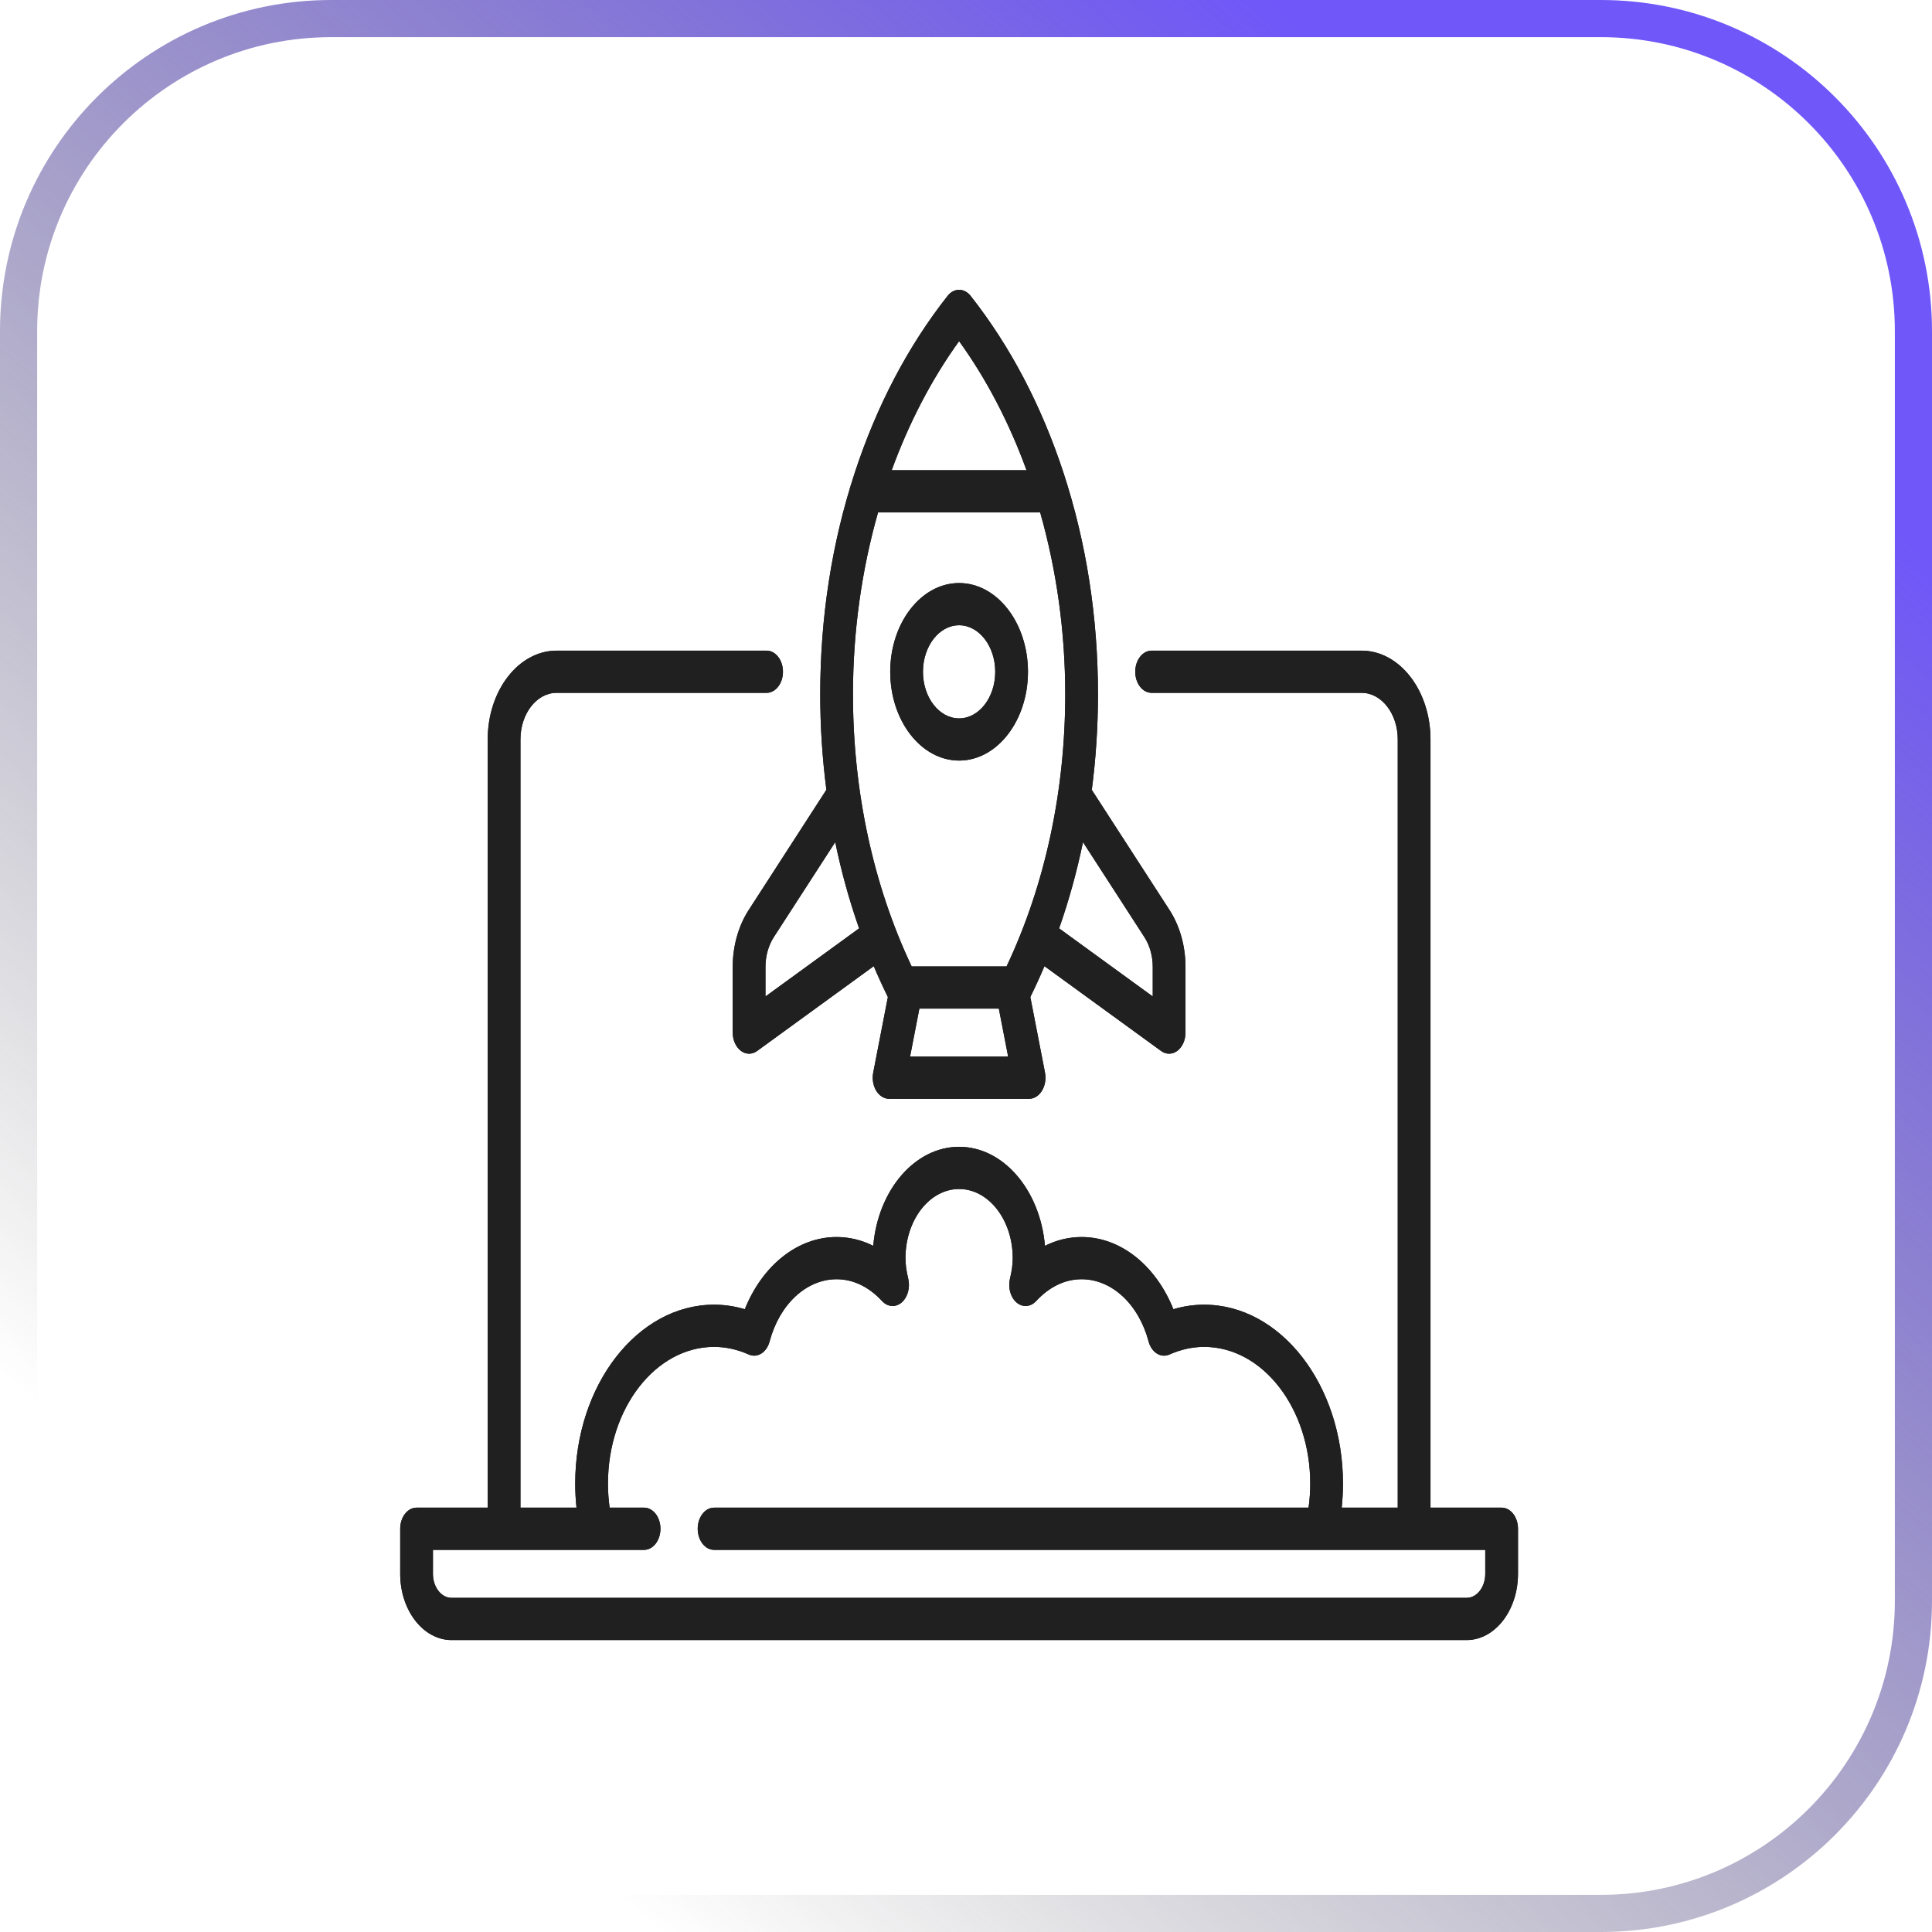
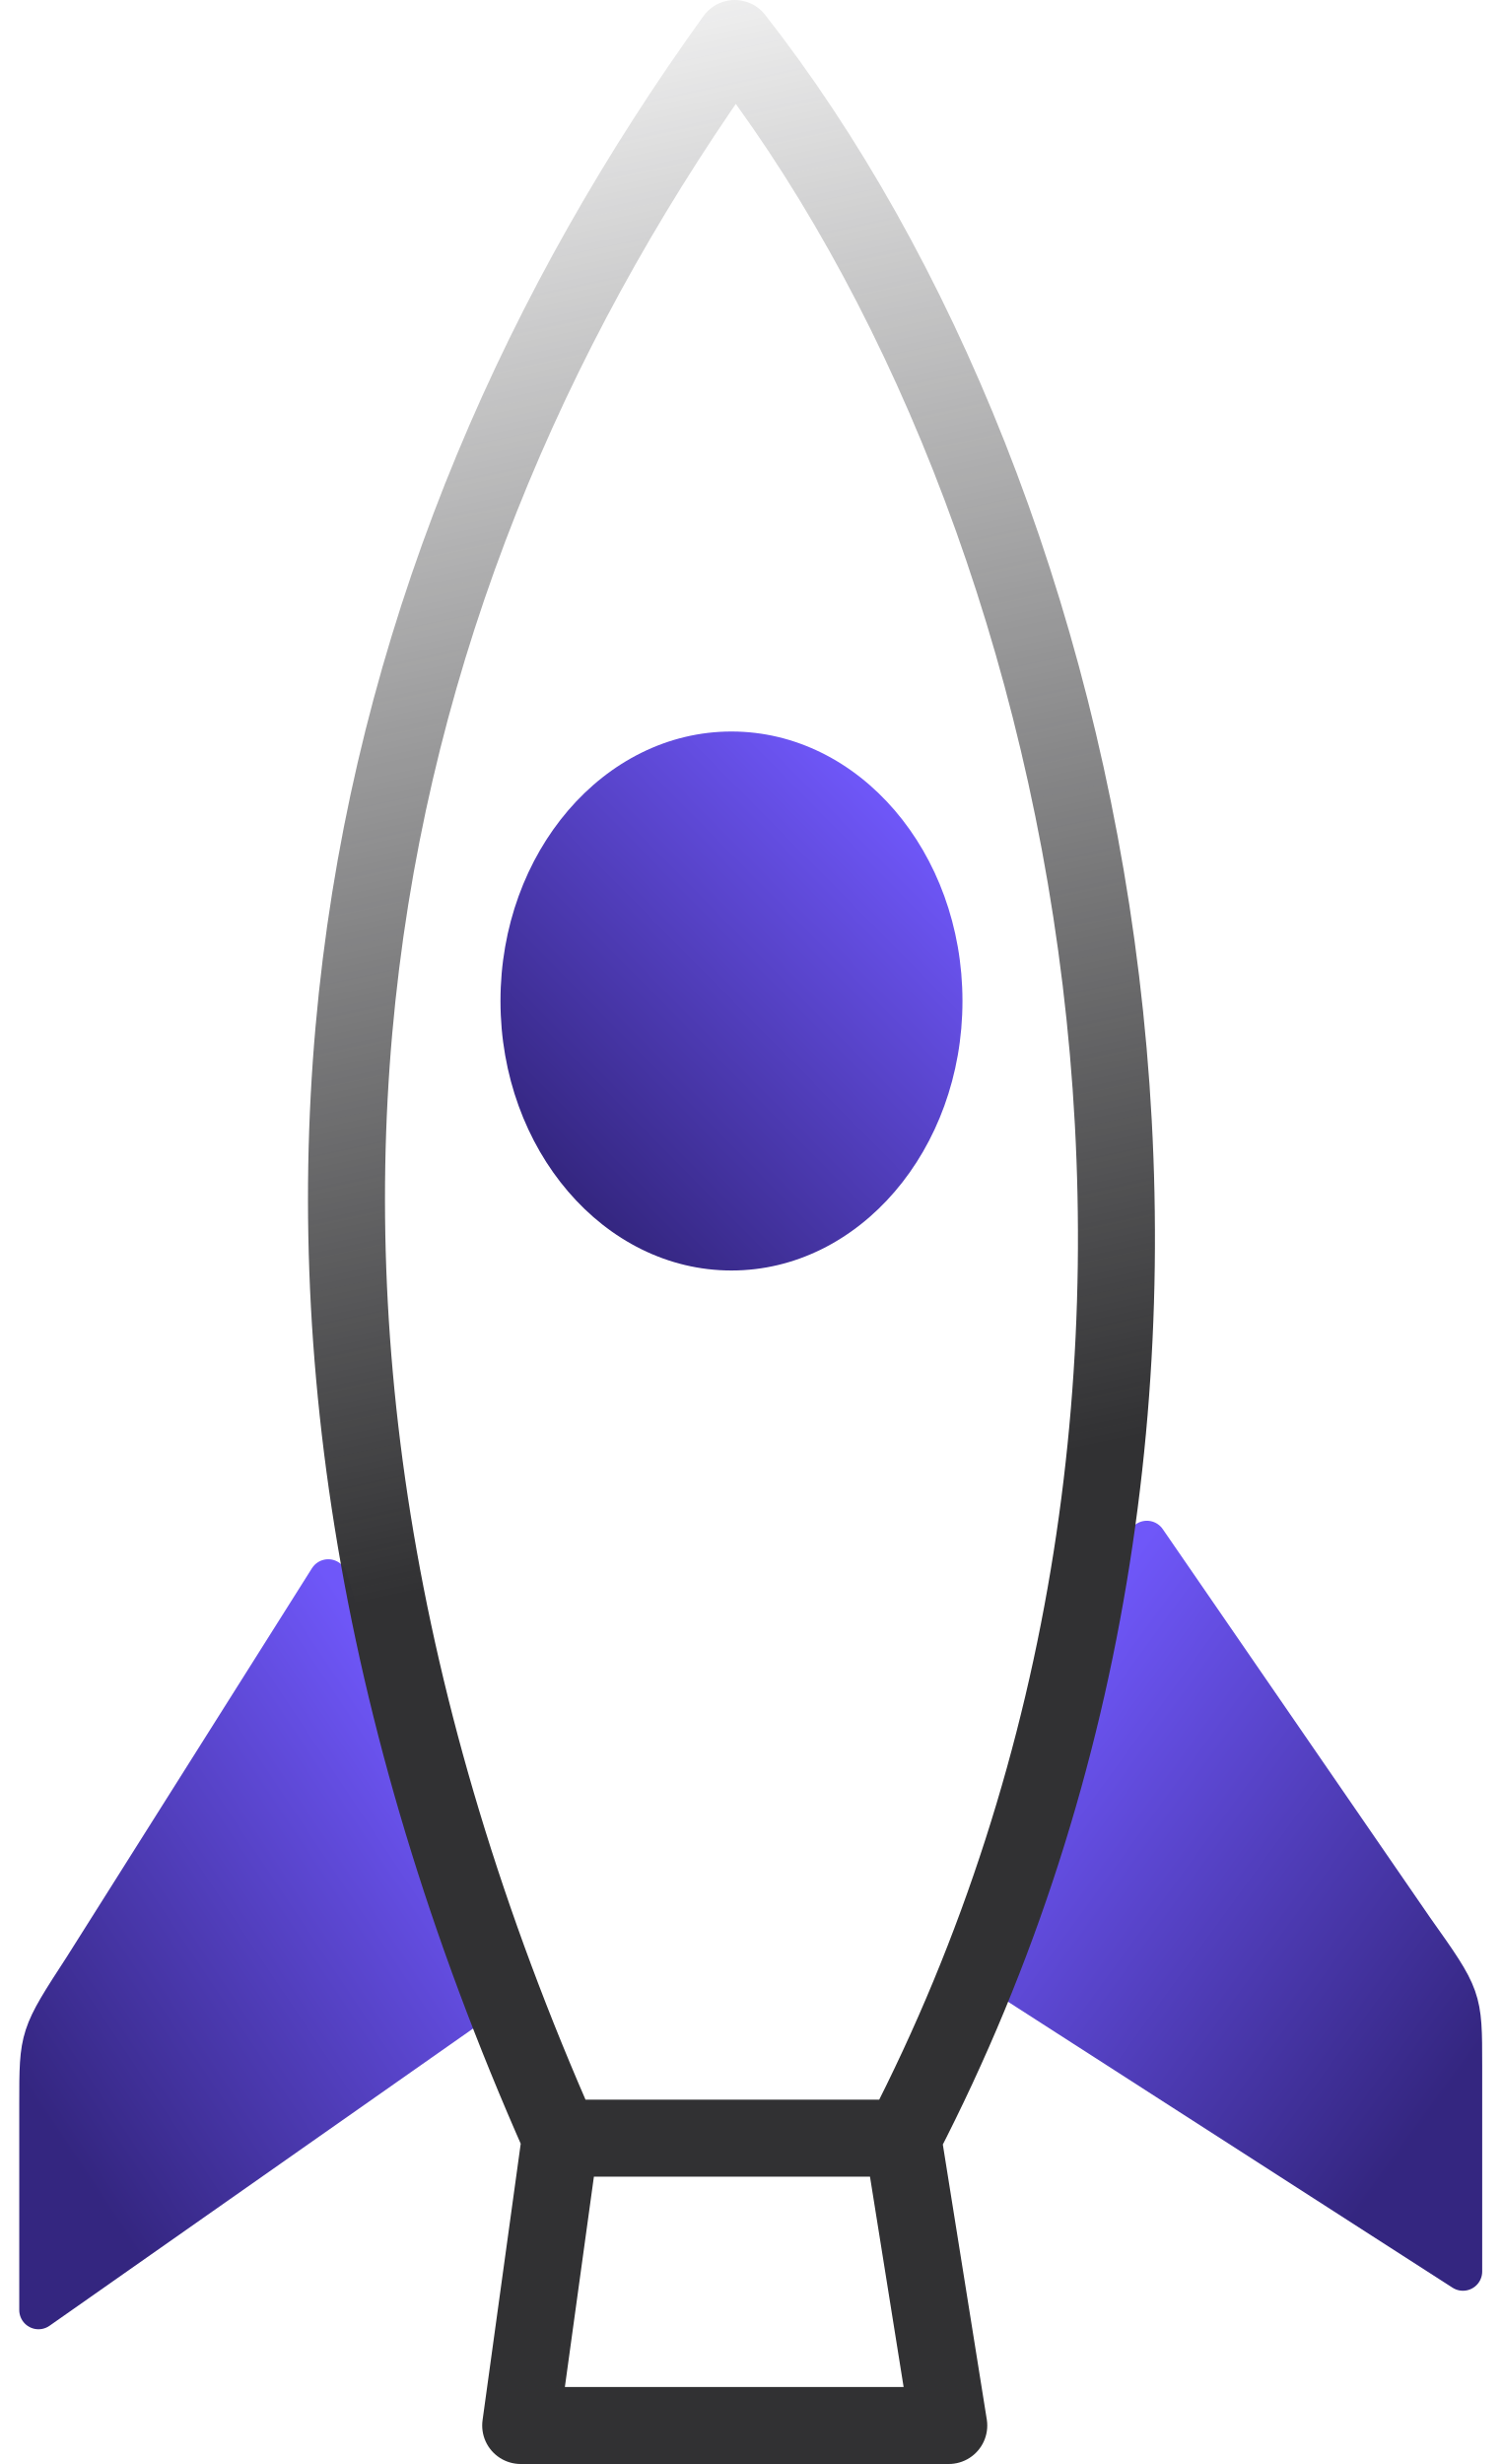
- <svg xmlns="http://www.w3.org/2000/svg" width="140" height="140" viewBox="0 0 140 140" fill="none">
-   <rect x="1.346" y="1.346" width="137.308" height="137.308" rx="22.654" stroke="url(#paint0_linear)" stroke-width="2.692" />
-   <path d="M108.813 109.25H103.659V53.58C103.659 50.034 101.42 47.148 98.668 47.148H83.451C82.795 47.148 82.264 47.833 82.264 48.678C82.264 49.522 82.795 50.206 83.451 50.206H98.668C100.112 50.206 101.286 51.72 101.286 53.58V109.25H97.225C97.286 108.673 97.318 108.092 97.318 107.511C97.318 100.36 92.803 94.542 87.254 94.542C86.508 94.542 85.763 94.652 85.029 94.87C83.749 91.691 81.199 89.639 78.377 89.639C77.457 89.639 76.563 89.856 75.721 90.276C75.376 86.246 72.717 83.102 69.5 83.102C66.283 83.102 63.624 86.246 63.279 90.276C62.437 89.856 61.543 89.639 60.623 89.639C57.801 89.639 55.251 91.691 53.971 94.87C53.237 94.652 52.492 94.542 51.746 94.542C46.196 94.542 41.682 100.36 41.682 107.511C41.682 108.092 41.714 108.673 41.775 109.25H37.714V53.58C37.714 51.72 38.888 50.206 40.332 50.206H55.55C56.205 50.206 56.736 49.522 56.736 48.678C56.736 47.833 56.205 47.148 55.55 47.148H40.332C37.58 47.148 35.341 50.034 35.341 53.58V109.25H30.186C29.531 109.25 29 109.935 29 110.779V114.048C29 116.693 30.67 118.845 32.723 118.845H106.277C108.33 118.845 110 116.693 110 114.048V110.779C110 109.935 109.469 109.25 108.813 109.25ZM107.627 114.048C107.627 115.007 107.021 115.787 106.277 115.787H32.723C31.979 115.787 31.373 115.007 31.373 114.048V112.309H46.672C47.328 112.309 47.859 111.624 47.859 110.779C47.859 109.935 47.328 109.25 46.672 109.25H44.176C44.096 108.674 44.055 108.092 44.055 107.511C44.055 102.046 47.505 97.6 51.745 97.6C52.59 97.6 53.436 97.787 54.259 98.154C54.558 98.287 54.884 98.261 55.168 98.083C55.452 97.905 55.668 97.589 55.77 97.204C56.486 94.508 58.436 92.698 60.623 92.698C61.822 92.698 62.961 93.245 63.917 94.279C64.321 94.716 64.9 94.758 65.338 94.382C65.777 94.005 65.97 93.301 65.813 92.653C65.677 92.093 65.614 91.621 65.614 91.168C65.614 88.407 67.357 86.16 69.5 86.16C71.643 86.16 73.386 88.407 73.386 91.168C73.386 91.621 73.323 92.093 73.187 92.653C73.03 93.301 73.223 94.005 73.662 94.382C74.1 94.758 74.679 94.716 75.083 94.279C76.039 93.245 77.178 92.698 78.377 92.698C80.564 92.698 82.514 94.508 83.23 97.204C83.332 97.589 83.548 97.905 83.832 98.083C84.116 98.262 84.443 98.287 84.741 98.154C85.564 97.787 86.41 97.6 87.254 97.6C91.495 97.6 94.945 102.046 94.945 107.511C94.945 108.092 94.904 108.674 94.824 109.25H51.746C51.091 109.25 50.559 109.935 50.559 110.779C50.559 111.624 51.091 112.309 51.746 112.309H107.627V114.048Z" fill="#202020" />
-   <path d="M108.813 109.25H103.659V53.58C103.659 50.034 101.42 47.148 98.668 47.148H83.451C82.795 47.148 82.264 47.833 82.264 48.678C82.264 49.522 82.795 50.206 83.451 50.206H98.668C100.112 50.206 101.286 51.72 101.286 53.58V109.25H97.225C97.286 108.673 97.318 108.092 97.318 107.511C97.318 100.36 92.803 94.542 87.254 94.542C86.508 94.542 85.763 94.652 85.029 94.87C83.749 91.691 81.199 89.639 78.377 89.639C77.457 89.639 76.563 89.856 75.721 90.276C75.376 86.246 72.717 83.102 69.5 83.102C66.283 83.102 63.624 86.246 63.279 90.276C62.437 89.856 61.543 89.639 60.623 89.639C57.801 89.639 55.251 91.691 53.971 94.87C53.237 94.652 52.492 94.542 51.746 94.542C46.196 94.542 41.682 100.36 41.682 107.511C41.682 108.092 41.714 108.673 41.775 109.25H37.714V53.58C37.714 51.72 38.888 50.206 40.332 50.206H55.55C56.205 50.206 56.736 49.522 56.736 48.678C56.736 47.833 56.205 47.148 55.55 47.148H40.332C37.58 47.148 35.341 50.034 35.341 53.58V109.25H30.186C29.531 109.25 29 109.935 29 110.779V114.048C29 116.693 30.67 118.845 32.723 118.845H106.277C108.33 118.845 110 116.693 110 114.048V110.779C110 109.935 109.469 109.25 108.813 109.25ZM107.627 114.048C107.627 115.007 107.021 115.787 106.277 115.787H32.723C31.979 115.787 31.373 115.007 31.373 114.048V112.309H46.672C47.328 112.309 47.859 111.624 47.859 110.779C47.859 109.935 47.328 109.25 46.672 109.25H44.176C44.096 108.674 44.055 108.092 44.055 107.511C44.055 102.046 47.505 97.6 51.745 97.6C52.59 97.6 53.436 97.787 54.259 98.154C54.558 98.287 54.884 98.261 55.168 98.083C55.452 97.905 55.668 97.589 55.77 97.204C56.486 94.508 58.436 92.698 60.623 92.698C61.822 92.698 62.961 93.245 63.917 94.279C64.321 94.716 64.9 94.758 65.338 94.382C65.777 94.005 65.97 93.301 65.813 92.653C65.677 92.093 65.614 91.621 65.614 91.168C65.614 88.407 67.357 86.16 69.5 86.16C71.643 86.16 73.386 88.407 73.386 91.168C73.386 91.621 73.323 92.093 73.187 92.653C73.03 93.301 73.223 94.005 73.662 94.382C74.1 94.758 74.679 94.716 75.083 94.279C76.039 93.245 77.178 92.698 78.377 92.698C80.564 92.698 82.514 94.508 83.23 97.204C83.332 97.589 83.548 97.905 83.832 98.083C84.116 98.262 84.443 98.287 84.741 98.154C85.564 97.787 86.41 97.6 87.254 97.6C91.495 97.6 94.945 102.046 94.945 107.511C94.945 108.092 94.904 108.674 94.824 109.25H51.746C51.091 109.25 50.559 109.935 50.559 110.779C50.559 111.624 51.091 112.309 51.746 112.309H107.627V114.048Z" fill="#202020" />
-   <path d="M54.252 65.946C53.507 67.099 53.096 68.562 53.096 70.064V74.826C53.096 75.369 53.32 75.872 53.684 76.146C53.869 76.285 54.075 76.355 54.282 76.355C54.483 76.355 54.684 76.289 54.865 76.157L63.315 70.013C63.637 70.771 63.978 71.516 64.339 72.248L63.277 77.723C63.188 78.18 63.268 78.664 63.492 79.035C63.717 79.406 64.062 79.623 64.428 79.623H74.573C74.939 79.623 75.284 79.406 75.508 79.035C75.733 78.664 75.813 78.18 75.724 77.723L74.662 72.248C75.023 71.516 75.364 70.771 75.686 70.013L84.136 76.157C84.317 76.289 84.518 76.355 84.719 76.355C84.926 76.355 85.132 76.285 85.317 76.146C85.681 75.872 85.905 75.369 85.905 74.826V70.064C85.905 68.562 85.495 67.099 84.749 65.946L79.116 57.238C79.412 54.967 79.564 52.651 79.564 50.312C79.564 44.736 78.727 39.346 77.075 34.292C75.481 29.418 73.213 25.093 70.333 21.439C69.871 20.854 69.13 20.854 68.668 21.439C65.788 25.093 63.52 29.417 61.927 34.292C60.275 39.346 59.437 44.736 59.437 50.312C59.437 52.648 59.588 54.96 59.884 57.228L54.252 65.946ZM55.469 72.207V70.064C55.469 69.276 55.684 68.509 56.075 67.904L60.523 61.026C60.967 63.169 61.545 65.258 62.253 67.274L55.469 72.207ZM65.947 76.565L66.622 73.086H72.379L73.053 76.565H65.947ZM82.925 67.904C83.316 68.509 83.532 69.276 83.532 70.064V72.207L76.748 67.274C77.456 65.258 78.033 63.169 78.478 61.026L82.925 67.904ZM69.5 24.722C71.493 27.482 73.136 30.647 74.385 34.074H64.615C65.864 30.647 67.508 27.482 69.5 24.722ZM63.627 37.132H75.374C76.56 41.3 77.191 45.769 77.191 50.311C77.191 57.343 75.723 64.141 72.94 70.028H66.061C63.277 64.141 61.809 57.343 61.809 50.311C61.809 45.769 62.44 41.3 63.627 37.132Z" fill="#202020" />
-   <path d="M54.252 65.946C53.507 67.099 53.096 68.562 53.096 70.064V74.826C53.096 75.369 53.32 75.872 53.684 76.146C53.869 76.285 54.075 76.355 54.282 76.355C54.483 76.355 54.684 76.289 54.865 76.157L63.315 70.013C63.637 70.771 63.978 71.516 64.339 72.248L63.277 77.723C63.188 78.18 63.268 78.664 63.492 79.035C63.717 79.406 64.062 79.623 64.428 79.623H74.573C74.939 79.623 75.284 79.406 75.508 79.035C75.733 78.664 75.813 78.18 75.724 77.723L74.662 72.248C75.023 71.516 75.364 70.771 75.686 70.013L84.136 76.157C84.317 76.289 84.518 76.355 84.719 76.355C84.926 76.355 85.132 76.285 85.317 76.146C85.681 75.872 85.905 75.369 85.905 74.826V70.064C85.905 68.562 85.495 67.099 84.749 65.946L79.116 57.238C79.412 54.967 79.564 52.651 79.564 50.312C79.564 44.736 78.727 39.346 77.075 34.292C75.481 29.418 73.213 25.093 70.333 21.439C69.871 20.854 69.13 20.854 68.668 21.439C65.788 25.093 63.52 29.417 61.927 34.292C60.275 39.346 59.437 44.736 59.437 50.312C59.437 52.648 59.588 54.96 59.884 57.228L54.252 65.946ZM55.469 72.207V70.064C55.469 69.276 55.684 68.509 56.075 67.904L60.523 61.026C60.967 63.169 61.545 65.258 62.253 67.274L55.469 72.207ZM65.947 76.565L66.622 73.086H72.379L73.053 76.565H65.947ZM82.925 67.904C83.316 68.509 83.532 69.276 83.532 70.064V72.207L76.748 67.274C77.456 65.258 78.033 63.169 78.478 61.026L82.925 67.904ZM69.5 24.722C71.493 27.482 73.136 30.647 74.385 34.074H64.615C65.864 30.647 67.508 27.482 69.5 24.722ZM63.627 37.132H75.374C76.56 41.3 77.191 45.769 77.191 50.311C77.191 57.343 75.723 64.141 72.94 70.028H66.061C63.277 64.141 61.809 57.343 61.809 50.311C61.809 45.769 62.44 41.3 63.627 37.132Z" fill="#202020" />
-   <path d="M74.491 48.682C74.491 45.135 72.252 42.25 69.5 42.25C66.748 42.25 64.509 45.136 64.509 48.682C64.509 52.228 66.748 55.114 69.5 55.114C72.252 55.114 74.491 52.228 74.491 48.682ZM66.882 48.682C66.882 46.822 68.056 45.308 69.5 45.308C70.943 45.308 72.118 46.822 72.118 48.682C72.118 50.542 70.943 52.056 69.5 52.056C68.056 52.056 66.882 50.542 66.882 48.682Z" fill="#202020" />
-   <path d="M74.491 48.682C74.491 45.135 72.252 42.25 69.5 42.25C66.748 42.25 64.509 45.136 64.509 48.682C64.509 52.228 66.748 55.114 69.5 55.114C72.252 55.114 74.491 52.228 74.491 48.682ZM66.882 48.682C66.882 46.822 68.056 45.308 69.5 45.308C70.943 45.308 72.118 46.822 72.118 48.682C72.118 50.542 70.943 52.056 69.5 52.056C68.056 52.056 66.882 50.542 66.882 48.682Z" fill="#202020" />
+ <svg xmlns="http://www.w3.org/2000/svg" width="39" height="64" viewBox="0 0 39 64" fill="none">
+   <path d="M36.737 50.094L29.79 40L26 51.281L38 59V53.656C38 51.875 38 51.875 36.737 50.094Z" fill="url(#paint0_linear)" stroke="url(#paint1_linear)" stroke-linecap="round" stroke-linejoin="round" />
+   <path d="M2.158 51.094L8.526 41L12 52.281L1 60V54.656C1 52.875 1 52.875 2.158 51.094Z" fill="url(#paint2_linear)" stroke="url(#paint3_linear)" stroke-linecap="round" stroke-linejoin="round" />
+   <path d="M14.555 55.537C4.629 33.148 9.158 14.778 19.085 1C28.536 13.056 33.54 36.019 23.451 55.537M14.555 55.537H23.451M14.555 55.537L13.525 63H24.644L23.451 55.537" stroke="url(#paint4_linear)" stroke-width="2" stroke-linecap="round" stroke-linejoin="round" />
+   <ellipse cx="19" cy="26" rx="6" ry="7" fill="url(#paint5_linear)" />
  <defs>
-     <linearGradient id="paint0_linear" x1="114.625" y1="19.25" x2="27.125" y2="122.5" gradientUnits="userSpaceOnUse">
+     <linearGradient id="paint0_linear" x1="27.86" y1="42.565" x2="39.823" y2="51.274" gradientUnits="userSpaceOnUse">
      <stop stop-color="#6F57F9" />
-       <stop offset="1" stop-color="#303030" stop-opacity="0" />
+       <stop offset="1" stop-color="#342680" />
+     </linearGradient>
+     <linearGradient id="paint1_linear" x1="27.86" y1="42.565" x2="39.823" y2="51.274" gradientUnits="userSpaceOnUse">
+       <stop stop-color="#6F57F9" />
+       <stop offset="1" stop-color="#342680" />
+     </linearGradient>
+     <linearGradient id="paint2_linear" x1="10.295" y1="43.565" x2="-1.313" y2="51.312" gradientUnits="userSpaceOnUse">
+       <stop stop-color="#6F57F9" />
+       <stop offset="1" stop-color="#342680" />
+     </linearGradient>
+     <linearGradient id="paint3_linear" x1="10.295" y1="43.565" x2="-1.313" y2="51.312" gradientUnits="userSpaceOnUse">
+       <stop stop-color="#6F57F9" />
+       <stop offset="1" stop-color="#342680" />
+     </linearGradient>
+     <linearGradient id="paint4_linear" x1="19.641" y1="39.463" x2="10.774" y2="-1.757" gradientUnits="userSpaceOnUse">
+       <stop stop-color="#313133" />
+       <stop offset="1" stop-color="#313133" stop-opacity="0" />
+     </linearGradient>
+     <linearGradient id="paint5_linear" x1="23.14" y1="20.89" x2="13.878" y2="30.041" gradientUnits="userSpaceOnUse">
+       <stop stop-color="#6F57F9" />
+       <stop offset="1" stop-color="#342680" />
    </linearGradient>
  </defs>
</svg>
